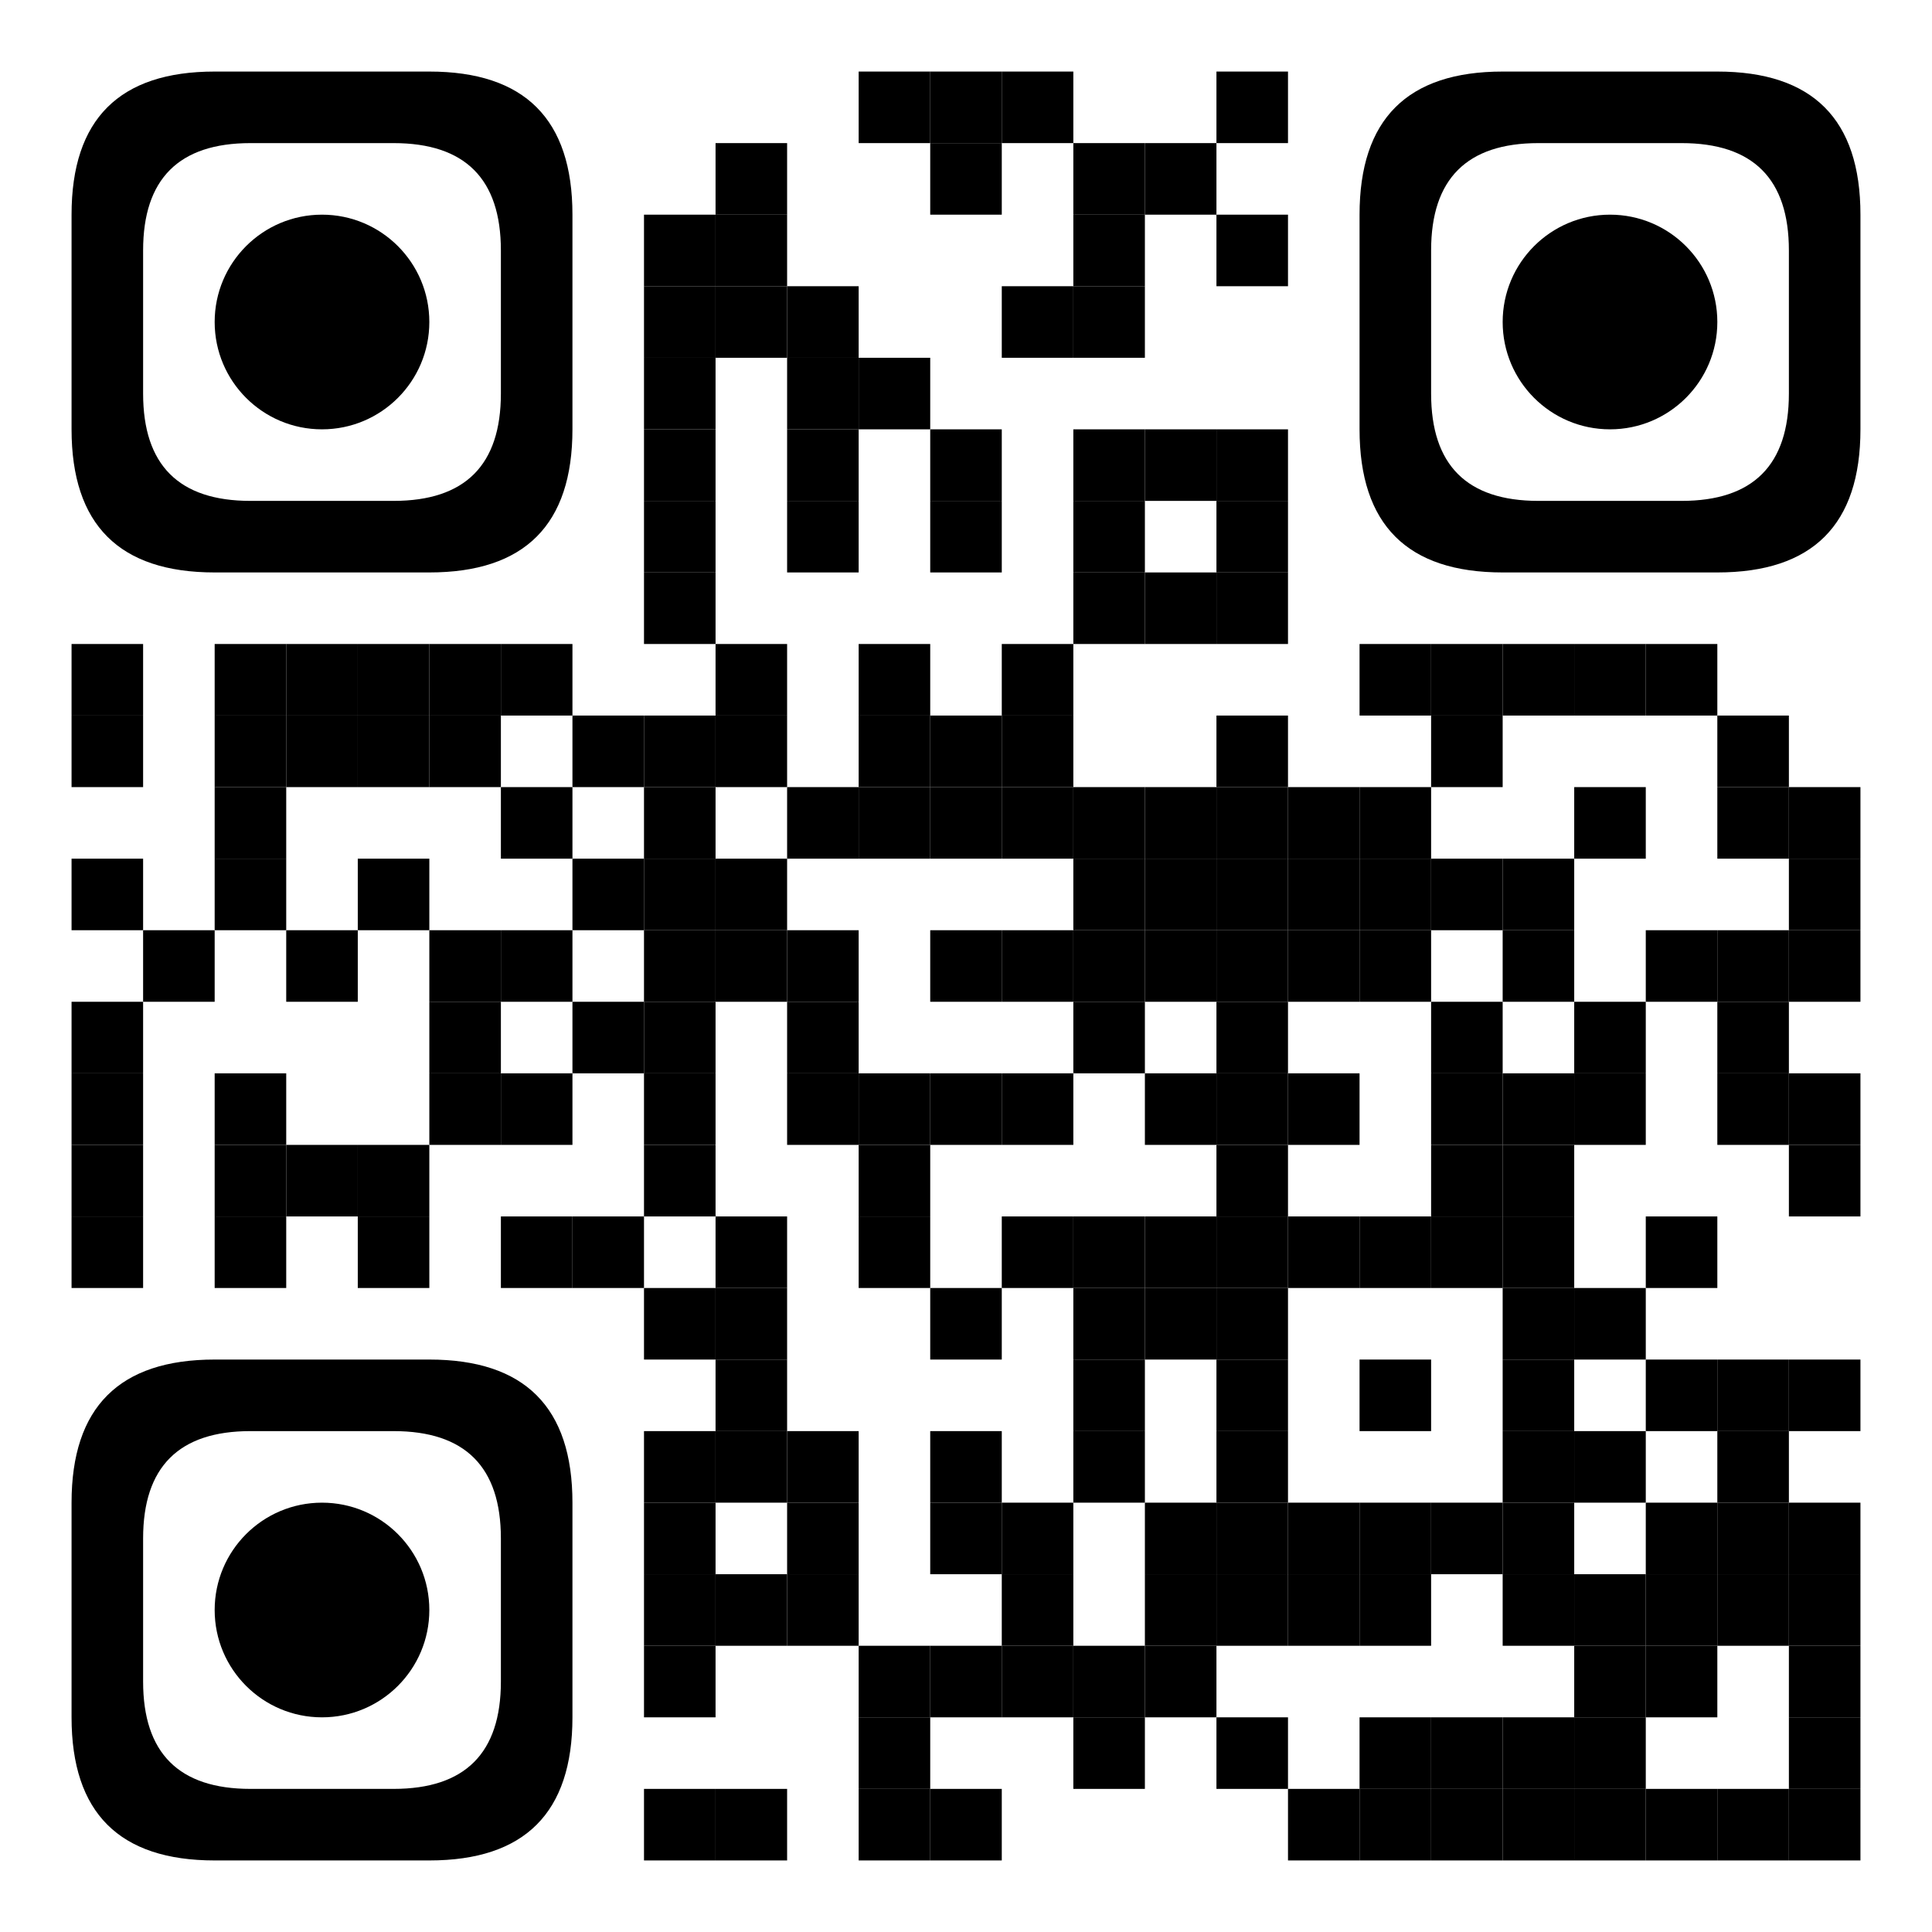
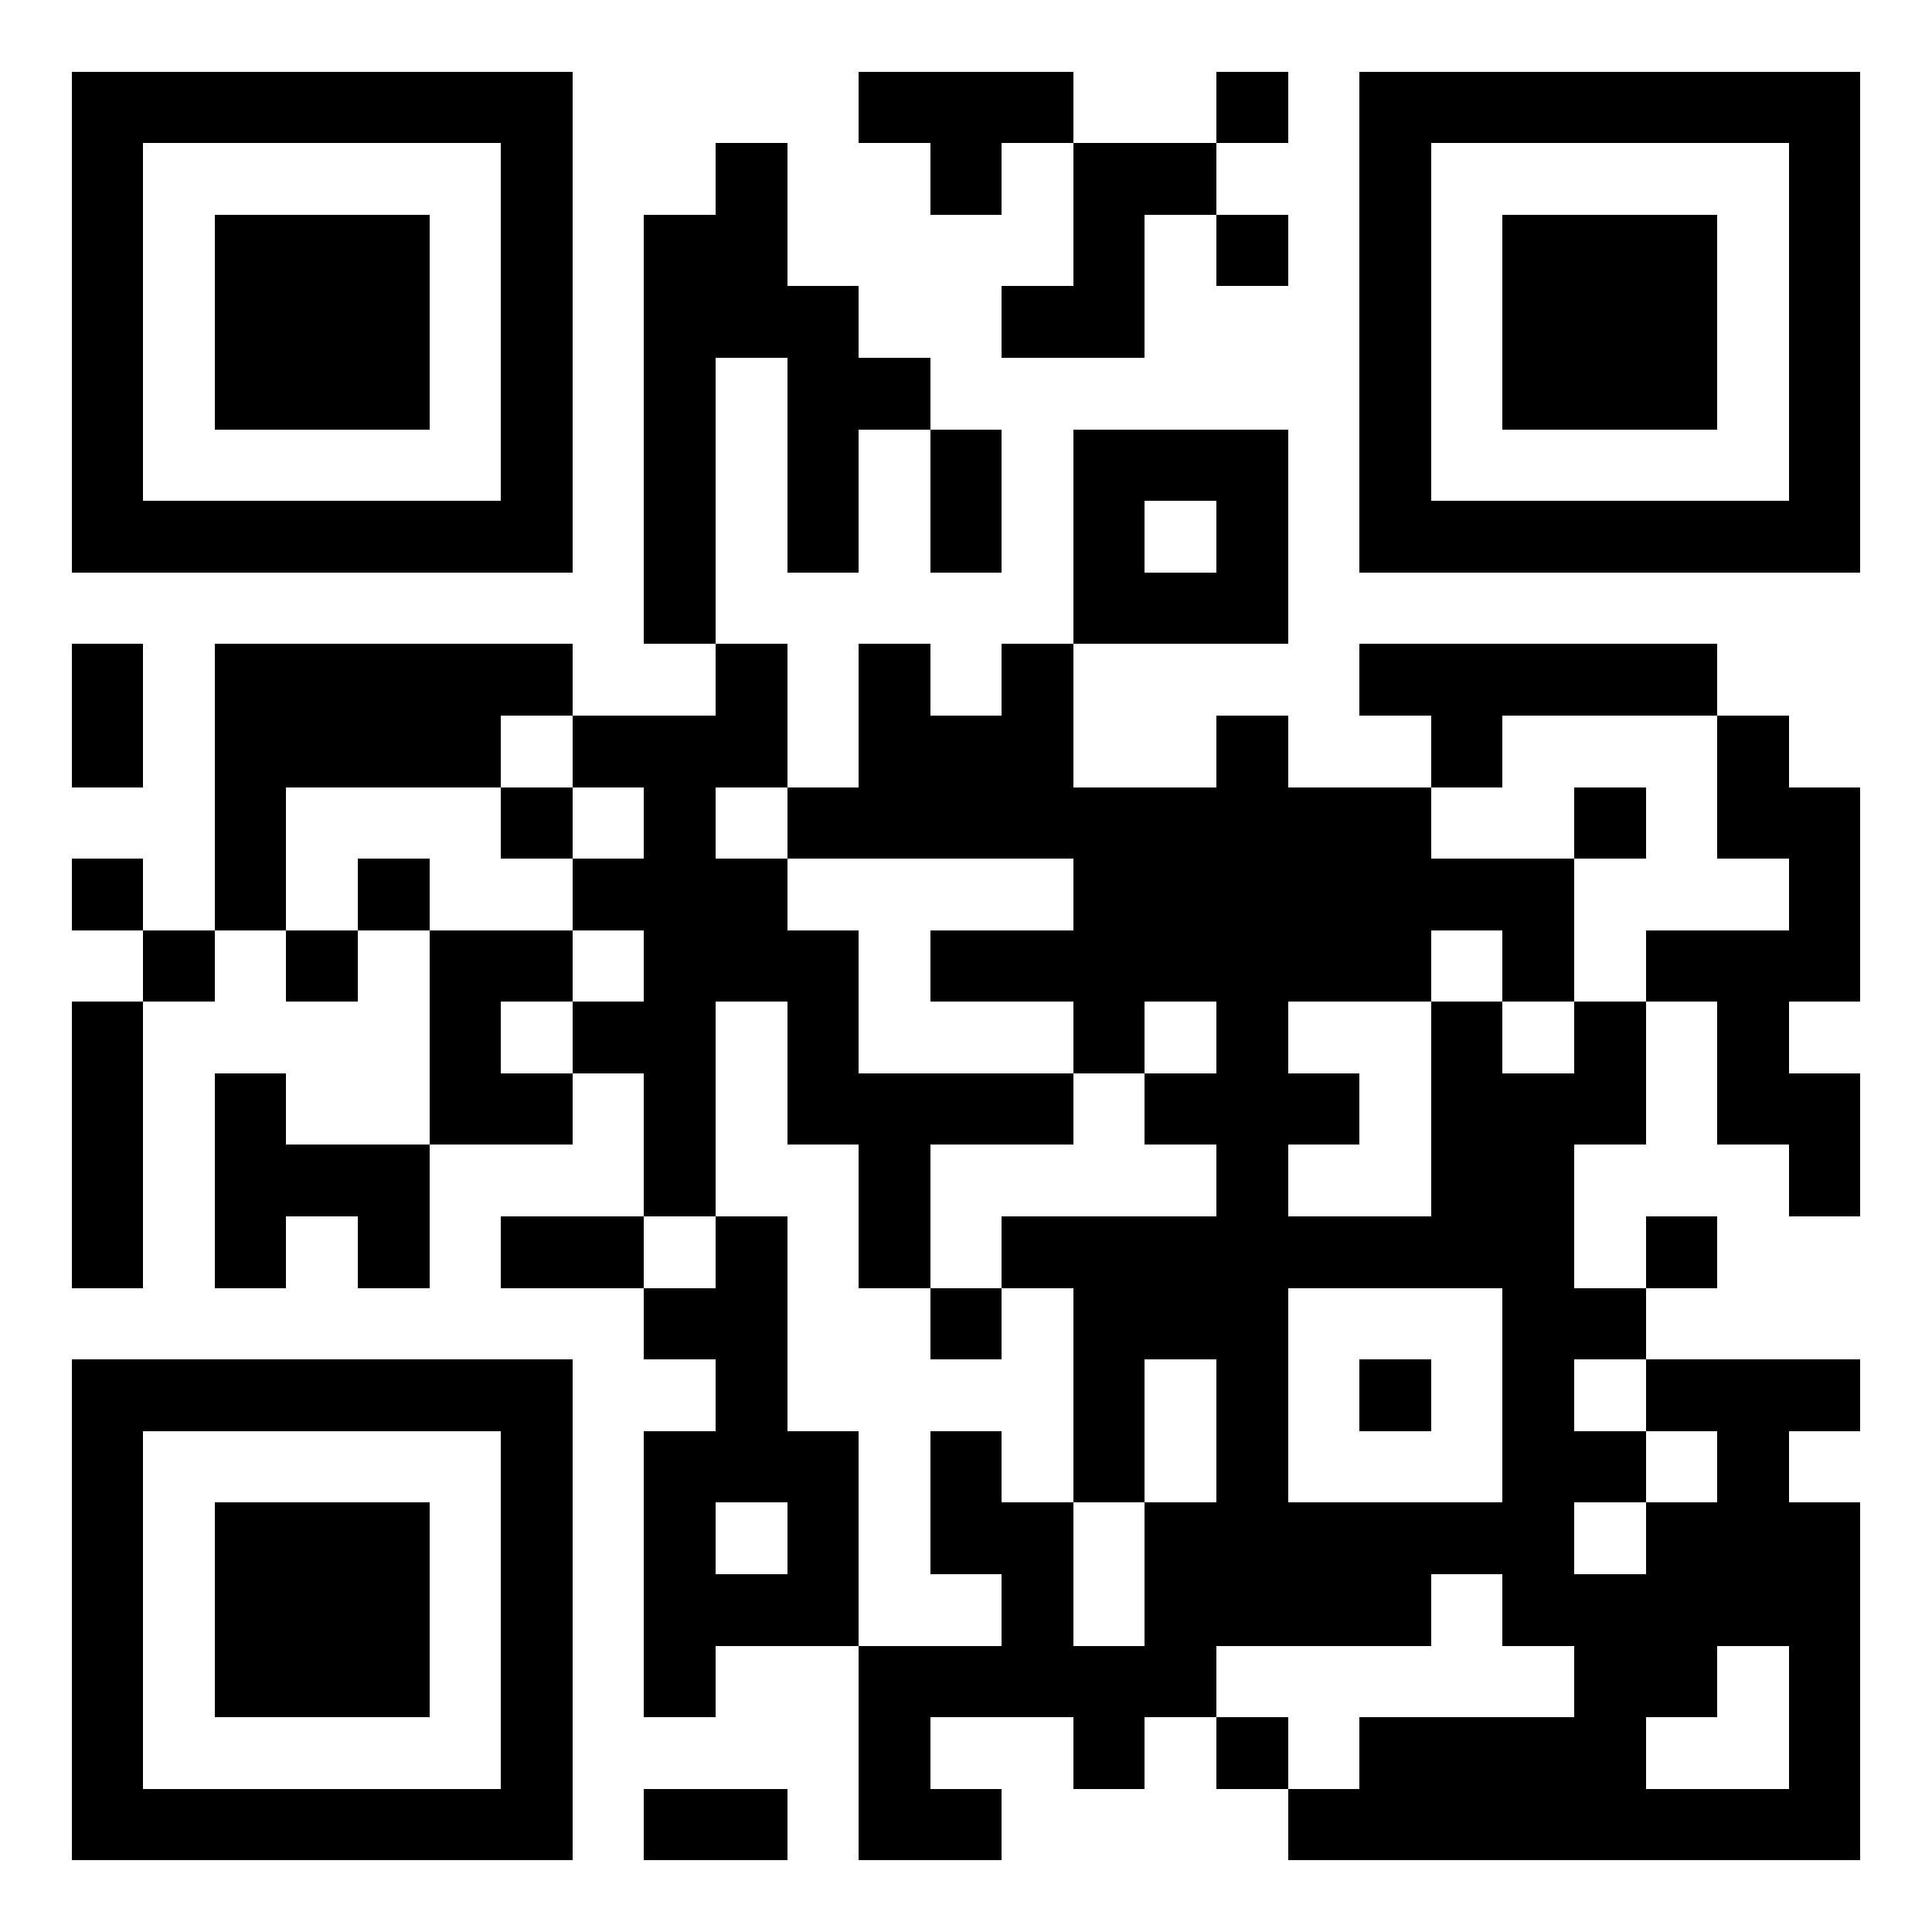
- <svg xmlns="http://www.w3.org/2000/svg" viewBox="0 0 270 270" width="270" height="270" shape-rendering="geometricPrecision">
+ <svg xmlns="http://www.w3.org/2000/svg" viewBox="0 0 270 270" width="270" height="270" shape-rendering="crispEdges">
  <rect x="120" y="10" width="10" height="10" fill="#000000" />
  <rect x="130" y="10" width="10" height="10" fill="#000000" />
  <rect x="140" y="10" width="10" height="10" fill="#000000" />
  <rect x="170" y="10" width="10" height="10" fill="#000000" />
  <rect x="100" y="20" width="10" height="10" fill="#000000" />
  <rect x="130" y="20" width="10" height="10" fill="#000000" />
  <rect x="150" y="20" width="10" height="10" fill="#000000" />
  <rect x="160" y="20" width="10" height="10" fill="#000000" />
  <rect x="90" y="30" width="10" height="10" fill="#000000" />
  <rect x="100" y="30" width="10" height="10" fill="#000000" />
  <rect x="150" y="30" width="10" height="10" fill="#000000" />
  <rect x="170" y="30" width="10" height="10" fill="#000000" />
  <rect x="90" y="40" width="10" height="10" fill="#000000" />
  <rect x="100" y="40" width="10" height="10" fill="#000000" />
  <rect x="110" y="40" width="10" height="10" fill="#000000" />
  <rect x="140" y="40" width="10" height="10" fill="#000000" />
  <rect x="150" y="40" width="10" height="10" fill="#000000" />
  <rect x="90" y="50" width="10" height="10" fill="#000000" />
  <rect x="110" y="50" width="10" height="10" fill="#000000" />
  <rect x="120" y="50" width="10" height="10" fill="#000000" />
  <rect x="90" y="60" width="10" height="10" fill="#000000" />
  <rect x="110" y="60" width="10" height="10" fill="#000000" />
  <rect x="130" y="60" width="10" height="10" fill="#000000" />
  <rect x="150" y="60" width="10" height="10" fill="#000000" />
  <rect x="160" y="60" width="10" height="10" fill="#000000" />
  <rect x="170" y="60" width="10" height="10" fill="#000000" />
  <rect x="90" y="70" width="10" height="10" fill="#000000" />
  <rect x="110" y="70" width="10" height="10" fill="#000000" />
  <rect x="130" y="70" width="10" height="10" fill="#000000" />
  <rect x="150" y="70" width="10" height="10" fill="#000000" />
  <rect x="170" y="70" width="10" height="10" fill="#000000" />
  <rect x="90" y="80" width="10" height="10" fill="#000000" />
  <rect x="150" y="80" width="10" height="10" fill="#000000" />
  <rect x="160" y="80" width="10" height="10" fill="#000000" />
  <rect x="170" y="80" width="10" height="10" fill="#000000" />
  <rect x="10" y="90" width="10" height="10" fill="#000000" />
  <rect x="30" y="90" width="10" height="10" fill="#000000" />
  <rect x="40" y="90" width="10" height="10" fill="#000000" />
  <rect x="50" y="90" width="10" height="10" fill="#000000" />
  <rect x="60" y="90" width="10" height="10" fill="#000000" />
  <rect x="70" y="90" width="10" height="10" fill="#000000" />
  <rect x="100" y="90" width="10" height="10" fill="#000000" />
  <rect x="120" y="90" width="10" height="10" fill="#000000" />
  <rect x="140" y="90" width="10" height="10" fill="#000000" />
  <rect x="190" y="90" width="10" height="10" fill="#000000" />
  <rect x="200" y="90" width="10" height="10" fill="#000000" />
  <rect x="210" y="90" width="10" height="10" fill="#000000" />
  <rect x="220" y="90" width="10" height="10" fill="#000000" />
  <rect x="230" y="90" width="10" height="10" fill="#000000" />
  <rect x="10" y="100" width="10" height="10" fill="#000000" />
  <rect x="30" y="100" width="10" height="10" fill="#000000" />
  <rect x="40" y="100" width="10" height="10" fill="#000000" />
  <rect x="50" y="100" width="10" height="10" fill="#000000" />
  <rect x="60" y="100" width="10" height="10" fill="#000000" />
  <rect x="80" y="100" width="10" height="10" fill="#000000" />
  <rect x="90" y="100" width="10" height="10" fill="#000000" />
  <rect x="100" y="100" width="10" height="10" fill="#000000" />
  <rect x="120" y="100" width="10" height="10" fill="#000000" />
  <rect x="130" y="100" width="10" height="10" fill="#000000" />
  <rect x="140" y="100" width="10" height="10" fill="#000000" />
  <rect x="170" y="100" width="10" height="10" fill="#000000" />
  <rect x="200" y="100" width="10" height="10" fill="#000000" />
  <rect x="240" y="100" width="10" height="10" fill="#000000" />
  <rect x="30" y="110" width="10" height="10" fill="#000000" />
  <rect x="70" y="110" width="10" height="10" fill="#000000" />
  <rect x="90" y="110" width="10" height="10" fill="#000000" />
  <rect x="110" y="110" width="10" height="10" fill="#000000" />
  <rect x="120" y="110" width="10" height="10" fill="#000000" />
  <rect x="130" y="110" width="10" height="10" fill="#000000" />
  <rect x="140" y="110" width="10" height="10" fill="#000000" />
  <rect x="150" y="110" width="10" height="10" fill="#000000" />
  <rect x="160" y="110" width="10" height="10" fill="#000000" />
  <rect x="170" y="110" width="10" height="10" fill="#000000" />
  <rect x="180" y="110" width="10" height="10" fill="#000000" />
  <rect x="190" y="110" width="10" height="10" fill="#000000" />
  <rect x="220" y="110" width="10" height="10" fill="#000000" />
  <rect x="240" y="110" width="10" height="10" fill="#000000" />
  <rect x="250" y="110" width="10" height="10" fill="#000000" />
  <rect x="10" y="120" width="10" height="10" fill="#000000" />
  <rect x="30" y="120" width="10" height="10" fill="#000000" />
  <rect x="50" y="120" width="10" height="10" fill="#000000" />
  <rect x="80" y="120" width="10" height="10" fill="#000000" />
  <rect x="90" y="120" width="10" height="10" fill="#000000" />
  <rect x="100" y="120" width="10" height="10" fill="#000000" />
  <rect x="150" y="120" width="10" height="10" fill="#000000" />
  <rect x="160" y="120" width="10" height="10" fill="#000000" />
  <rect x="170" y="120" width="10" height="10" fill="#000000" />
  <rect x="180" y="120" width="10" height="10" fill="#000000" />
  <rect x="190" y="120" width="10" height="10" fill="#000000" />
  <rect x="200" y="120" width="10" height="10" fill="#000000" />
  <rect x="210" y="120" width="10" height="10" fill="#000000" />
  <rect x="250" y="120" width="10" height="10" fill="#000000" />
  <rect x="20" y="130" width="10" height="10" fill="#000000" />
  <rect x="40" y="130" width="10" height="10" fill="#000000" />
  <rect x="60" y="130" width="10" height="10" fill="#000000" />
  <rect x="70" y="130" width="10" height="10" fill="#000000" />
  <rect x="90" y="130" width="10" height="10" fill="#000000" />
  <rect x="100" y="130" width="10" height="10" fill="#000000" />
  <rect x="110" y="130" width="10" height="10" fill="#000000" />
  <rect x="130" y="130" width="10" height="10" fill="#000000" />
  <rect x="140" y="130" width="10" height="10" fill="#000000" />
  <rect x="150" y="130" width="10" height="10" fill="#000000" />
  <rect x="160" y="130" width="10" height="10" fill="#000000" />
  <rect x="170" y="130" width="10" height="10" fill="#000000" />
  <rect x="180" y="130" width="10" height="10" fill="#000000" />
  <rect x="190" y="130" width="10" height="10" fill="#000000" />
  <rect x="210" y="130" width="10" height="10" fill="#000000" />
  <rect x="230" y="130" width="10" height="10" fill="#000000" />
  <rect x="240" y="130" width="10" height="10" fill="#000000" />
  <rect x="250" y="130" width="10" height="10" fill="#000000" />
  <rect x="10" y="140" width="10" height="10" fill="#000000" />
  <rect x="60" y="140" width="10" height="10" fill="#000000" />
  <rect x="80" y="140" width="10" height="10" fill="#000000" />
  <rect x="90" y="140" width="10" height="10" fill="#000000" />
  <rect x="110" y="140" width="10" height="10" fill="#000000" />
  <rect x="150" y="140" width="10" height="10" fill="#000000" />
  <rect x="170" y="140" width="10" height="10" fill="#000000" />
  <rect x="200" y="140" width="10" height="10" fill="#000000" />
  <rect x="220" y="140" width="10" height="10" fill="#000000" />
  <rect x="240" y="140" width="10" height="10" fill="#000000" />
  <rect x="10" y="150" width="10" height="10" fill="#000000" />
  <rect x="30" y="150" width="10" height="10" fill="#000000" />
  <rect x="60" y="150" width="10" height="10" fill="#000000" />
  <rect x="70" y="150" width="10" height="10" fill="#000000" />
  <rect x="90" y="150" width="10" height="10" fill="#000000" />
  <rect x="110" y="150" width="10" height="10" fill="#000000" />
  <rect x="120" y="150" width="10" height="10" fill="#000000" />
  <rect x="130" y="150" width="10" height="10" fill="#000000" />
  <rect x="140" y="150" width="10" height="10" fill="#000000" />
  <rect x="160" y="150" width="10" height="10" fill="#000000" />
  <rect x="170" y="150" width="10" height="10" fill="#000000" />
  <rect x="180" y="150" width="10" height="10" fill="#000000" />
  <rect x="200" y="150" width="10" height="10" fill="#000000" />
  <rect x="210" y="150" width="10" height="10" fill="#000000" />
  <rect x="220" y="150" width="10" height="10" fill="#000000" />
  <rect x="240" y="150" width="10" height="10" fill="#000000" />
  <rect x="250" y="150" width="10" height="10" fill="#000000" />
  <rect x="10" y="160" width="10" height="10" fill="#000000" />
  <rect x="30" y="160" width="10" height="10" fill="#000000" />
  <rect x="40" y="160" width="10" height="10" fill="#000000" />
  <rect x="50" y="160" width="10" height="10" fill="#000000" />
  <rect x="90" y="160" width="10" height="10" fill="#000000" />
  <rect x="120" y="160" width="10" height="10" fill="#000000" />
  <rect x="170" y="160" width="10" height="10" fill="#000000" />
  <rect x="200" y="160" width="10" height="10" fill="#000000" />
  <rect x="210" y="160" width="10" height="10" fill="#000000" />
  <rect x="250" y="160" width="10" height="10" fill="#000000" />
  <rect x="10" y="170" width="10" height="10" fill="#000000" />
  <rect x="30" y="170" width="10" height="10" fill="#000000" />
  <rect x="50" y="170" width="10" height="10" fill="#000000" />
  <rect x="70" y="170" width="10" height="10" fill="#000000" />
  <rect x="80" y="170" width="10" height="10" fill="#000000" />
  <rect x="100" y="170" width="10" height="10" fill="#000000" />
  <rect x="120" y="170" width="10" height="10" fill="#000000" />
  <rect x="140" y="170" width="10" height="10" fill="#000000" />
  <rect x="150" y="170" width="10" height="10" fill="#000000" />
  <rect x="160" y="170" width="10" height="10" fill="#000000" />
  <rect x="170" y="170" width="10" height="10" fill="#000000" />
  <rect x="180" y="170" width="10" height="10" fill="#000000" />
  <rect x="190" y="170" width="10" height="10" fill="#000000" />
  <rect x="200" y="170" width="10" height="10" fill="#000000" />
  <rect x="210" y="170" width="10" height="10" fill="#000000" />
  <rect x="230" y="170" width="10" height="10" fill="#000000" />
  <rect x="90" y="180" width="10" height="10" fill="#000000" />
  <rect x="100" y="180" width="10" height="10" fill="#000000" />
  <rect x="130" y="180" width="10" height="10" fill="#000000" />
  <rect x="150" y="180" width="10" height="10" fill="#000000" />
  <rect x="160" y="180" width="10" height="10" fill="#000000" />
  <rect x="170" y="180" width="10" height="10" fill="#000000" />
  <rect x="210" y="180" width="10" height="10" fill="#000000" />
  <rect x="220" y="180" width="10" height="10" fill="#000000" />
  <rect x="100" y="190" width="10" height="10" fill="#000000" />
  <rect x="150" y="190" width="10" height="10" fill="#000000" />
  <rect x="170" y="190" width="10" height="10" fill="#000000" />
  <rect x="190" y="190" width="10" height="10" fill="#000000" />
  <rect x="210" y="190" width="10" height="10" fill="#000000" />
  <rect x="230" y="190" width="10" height="10" fill="#000000" />
  <rect x="240" y="190" width="10" height="10" fill="#000000" />
  <rect x="250" y="190" width="10" height="10" fill="#000000" />
  <rect x="90" y="200" width="10" height="10" fill="#000000" />
  <rect x="100" y="200" width="10" height="10" fill="#000000" />
  <rect x="110" y="200" width="10" height="10" fill="#000000" />
  <rect x="130" y="200" width="10" height="10" fill="#000000" />
  <rect x="150" y="200" width="10" height="10" fill="#000000" />
  <rect x="170" y="200" width="10" height="10" fill="#000000" />
  <rect x="210" y="200" width="10" height="10" fill="#000000" />
  <rect x="220" y="200" width="10" height="10" fill="#000000" />
  <rect x="240" y="200" width="10" height="10" fill="#000000" />
  <rect x="90" y="210" width="10" height="10" fill="#000000" />
  <rect x="110" y="210" width="10" height="10" fill="#000000" />
  <rect x="130" y="210" width="10" height="10" fill="#000000" />
  <rect x="140" y="210" width="10" height="10" fill="#000000" />
  <rect x="160" y="210" width="10" height="10" fill="#000000" />
  <rect x="170" y="210" width="10" height="10" fill="#000000" />
  <rect x="180" y="210" width="10" height="10" fill="#000000" />
  <rect x="190" y="210" width="10" height="10" fill="#000000" />
  <rect x="200" y="210" width="10" height="10" fill="#000000" />
  <rect x="210" y="210" width="10" height="10" fill="#000000" />
  <rect x="230" y="210" width="10" height="10" fill="#000000" />
  <rect x="240" y="210" width="10" height="10" fill="#000000" />
  <rect x="250" y="210" width="10" height="10" fill="#000000" />
  <rect x="90" y="220" width="10" height="10" fill="#000000" />
  <rect x="100" y="220" width="10" height="10" fill="#000000" />
  <rect x="110" y="220" width="10" height="10" fill="#000000" />
  <rect x="140" y="220" width="10" height="10" fill="#000000" />
  <rect x="160" y="220" width="10" height="10" fill="#000000" />
  <rect x="170" y="220" width="10" height="10" fill="#000000" />
  <rect x="180" y="220" width="10" height="10" fill="#000000" />
  <rect x="190" y="220" width="10" height="10" fill="#000000" />
  <rect x="210" y="220" width="10" height="10" fill="#000000" />
  <rect x="220" y="220" width="10" height="10" fill="#000000" />
  <rect x="230" y="220" width="10" height="10" fill="#000000" />
  <rect x="240" y="220" width="10" height="10" fill="#000000" />
  <rect x="250" y="220" width="10" height="10" fill="#000000" />
  <rect x="90" y="230" width="10" height="10" fill="#000000" />
  <rect x="120" y="230" width="10" height="10" fill="#000000" />
  <rect x="130" y="230" width="10" height="10" fill="#000000" />
  <rect x="140" y="230" width="10" height="10" fill="#000000" />
  <rect x="150" y="230" width="10" height="10" fill="#000000" />
  <rect x="160" y="230" width="10" height="10" fill="#000000" />
  <rect x="220" y="230" width="10" height="10" fill="#000000" />
  <rect x="230" y="230" width="10" height="10" fill="#000000" />
  <rect x="250" y="230" width="10" height="10" fill="#000000" />
  <rect x="120" y="240" width="10" height="10" fill="#000000" />
  <rect x="150" y="240" width="10" height="10" fill="#000000" />
  <rect x="170" y="240" width="10" height="10" fill="#000000" />
  <rect x="190" y="240" width="10" height="10" fill="#000000" />
  <rect x="200" y="240" width="10" height="10" fill="#000000" />
  <rect x="210" y="240" width="10" height="10" fill="#000000" />
  <rect x="220" y="240" width="10" height="10" fill="#000000" />
  <rect x="250" y="240" width="10" height="10" fill="#000000" />
  <rect x="90" y="250" width="10" height="10" fill="#000000" />
  <rect x="100" y="250" width="10" height="10" fill="#000000" />
  <rect x="120" y="250" width="10" height="10" fill="#000000" />
  <rect x="130" y="250" width="10" height="10" fill="#000000" />
  <rect x="180" y="250" width="10" height="10" fill="#000000" />
  <rect x="190" y="250" width="10" height="10" fill="#000000" />
  <rect x="200" y="250" width="10" height="10" fill="#000000" />
  <rect x="210" y="250" width="10" height="10" fill="#000000" />
  <rect x="220" y="250" width="10" height="10" fill="#000000" />
  <rect x="230" y="250" width="10" height="10" fill="#000000" />
  <rect x="240" y="250" width="10" height="10" fill="#000000" />
  <rect x="250" y="250" width="10" height="10" fill="#000000" />
-   <path d="M 30 10 L 60 10 Q 80 10 80 30 L 80 60 Q 80 80 60 80 L 30 80 Q 10 80 10 60 L 10 30 Q 10 10 30 10 Z M 35 20 L 55 20 Q 70 20 70 35 L 70 55 Q 70 70 55 70 L 35 70 Q 20 70 20 55 L 20 35 Q 20 20 35 20 Z" fill="#000000" fill-rule="evenodd" />
-   <circle cx="45" cy="45" r="15" fill="#000000" />
-   <path d="M 210 10 L 240 10 Q 260 10 260 30 L 260 60 Q 260 80 240 80 L 210 80 Q 190 80 190 60 L 190 30 Q 190 10 210 10 Z M 215 20 L 235 20 Q 250 20 250 35 L 250 55 Q 250 70 235 70 L 215 70 Q 200 70 200 55 L 200 35 Q 200 20 215 20 Z" fill="#000000" fill-rule="evenodd" />
-   <circle cx="225" cy="45" r="15" fill="#000000" />
-   <path d="M 30 190 L 60 190 Q 80 190 80 210 L 80 240 Q 80 260 60 260 L 30 260 Q 10 260 10 240 L 10 210 Q 10 190 30 190 Z M 35 200 L 55 200 Q 70 200 70 215 L 70 235 Q 70 250 55 250 L 35 250 Q 20 250 20 235 L 20 215 Q 20 200 35 200 Z" fill="#000000" fill-rule="evenodd" />
-   <circle cx="45" cy="225" r="15" fill="#000000" />
+   <path d="M 10 10 L 80 10 L 80 80 L 10 80 Z M 20 20 L 70 20 L 70 70 L 20 70 Z" fill="#000000" fill-rule="evenodd" shape-rendering="crispEdges" />
+   <rect x="30" y="30" width="30" height="30" fill="#000000" shape-rendering="crispEdges" />
+   <path d="M 190 10 L 260 10 L 260 80 L 190 80 Z M 200 20 L 250 20 L 250 70 L 200 70 Z" fill="#000000" fill-rule="evenodd" shape-rendering="crispEdges" />
+   <rect x="210" y="30" width="30" height="30" fill="#000000" shape-rendering="crispEdges" />
+   <path d="M 10 190 L 80 190 L 80 260 L 10 260 Z M 20 200 L 70 200 L 70 250 L 20 250 Z" fill="#000000" fill-rule="evenodd" shape-rendering="crispEdges" />
+   <rect x="30" y="210" width="30" height="30" fill="#000000" shape-rendering="crispEdges" />
</svg>
